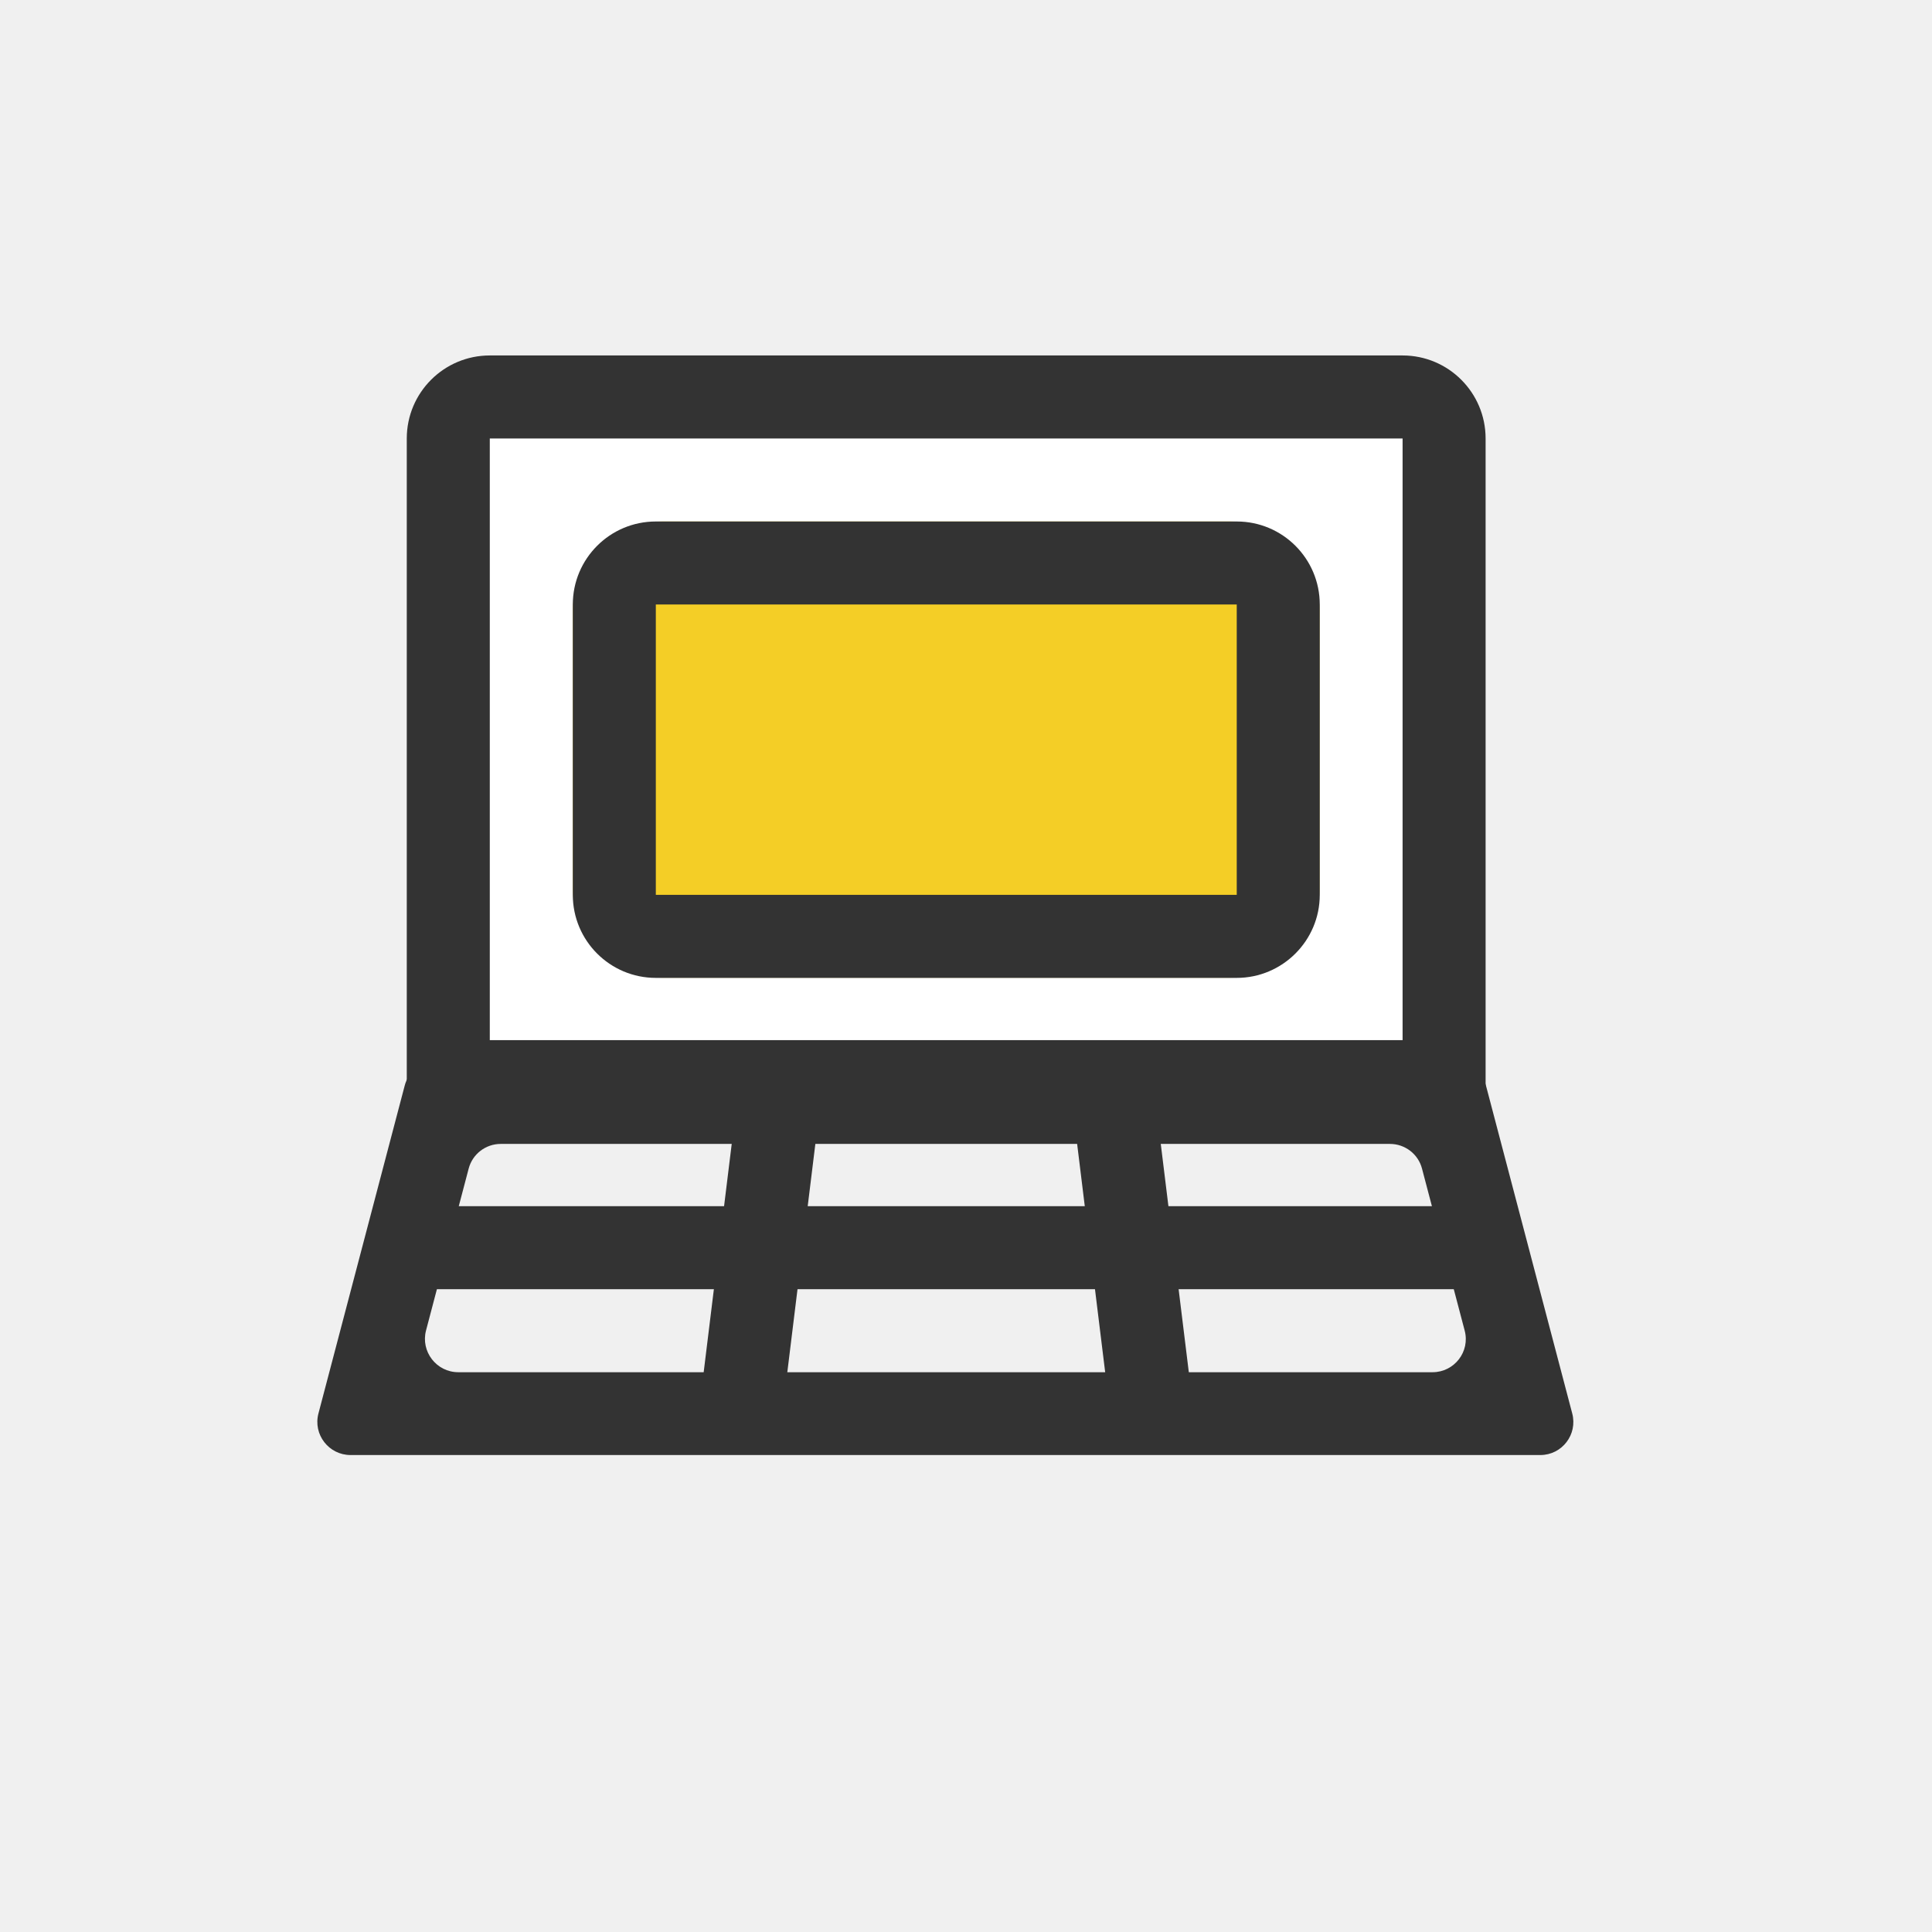
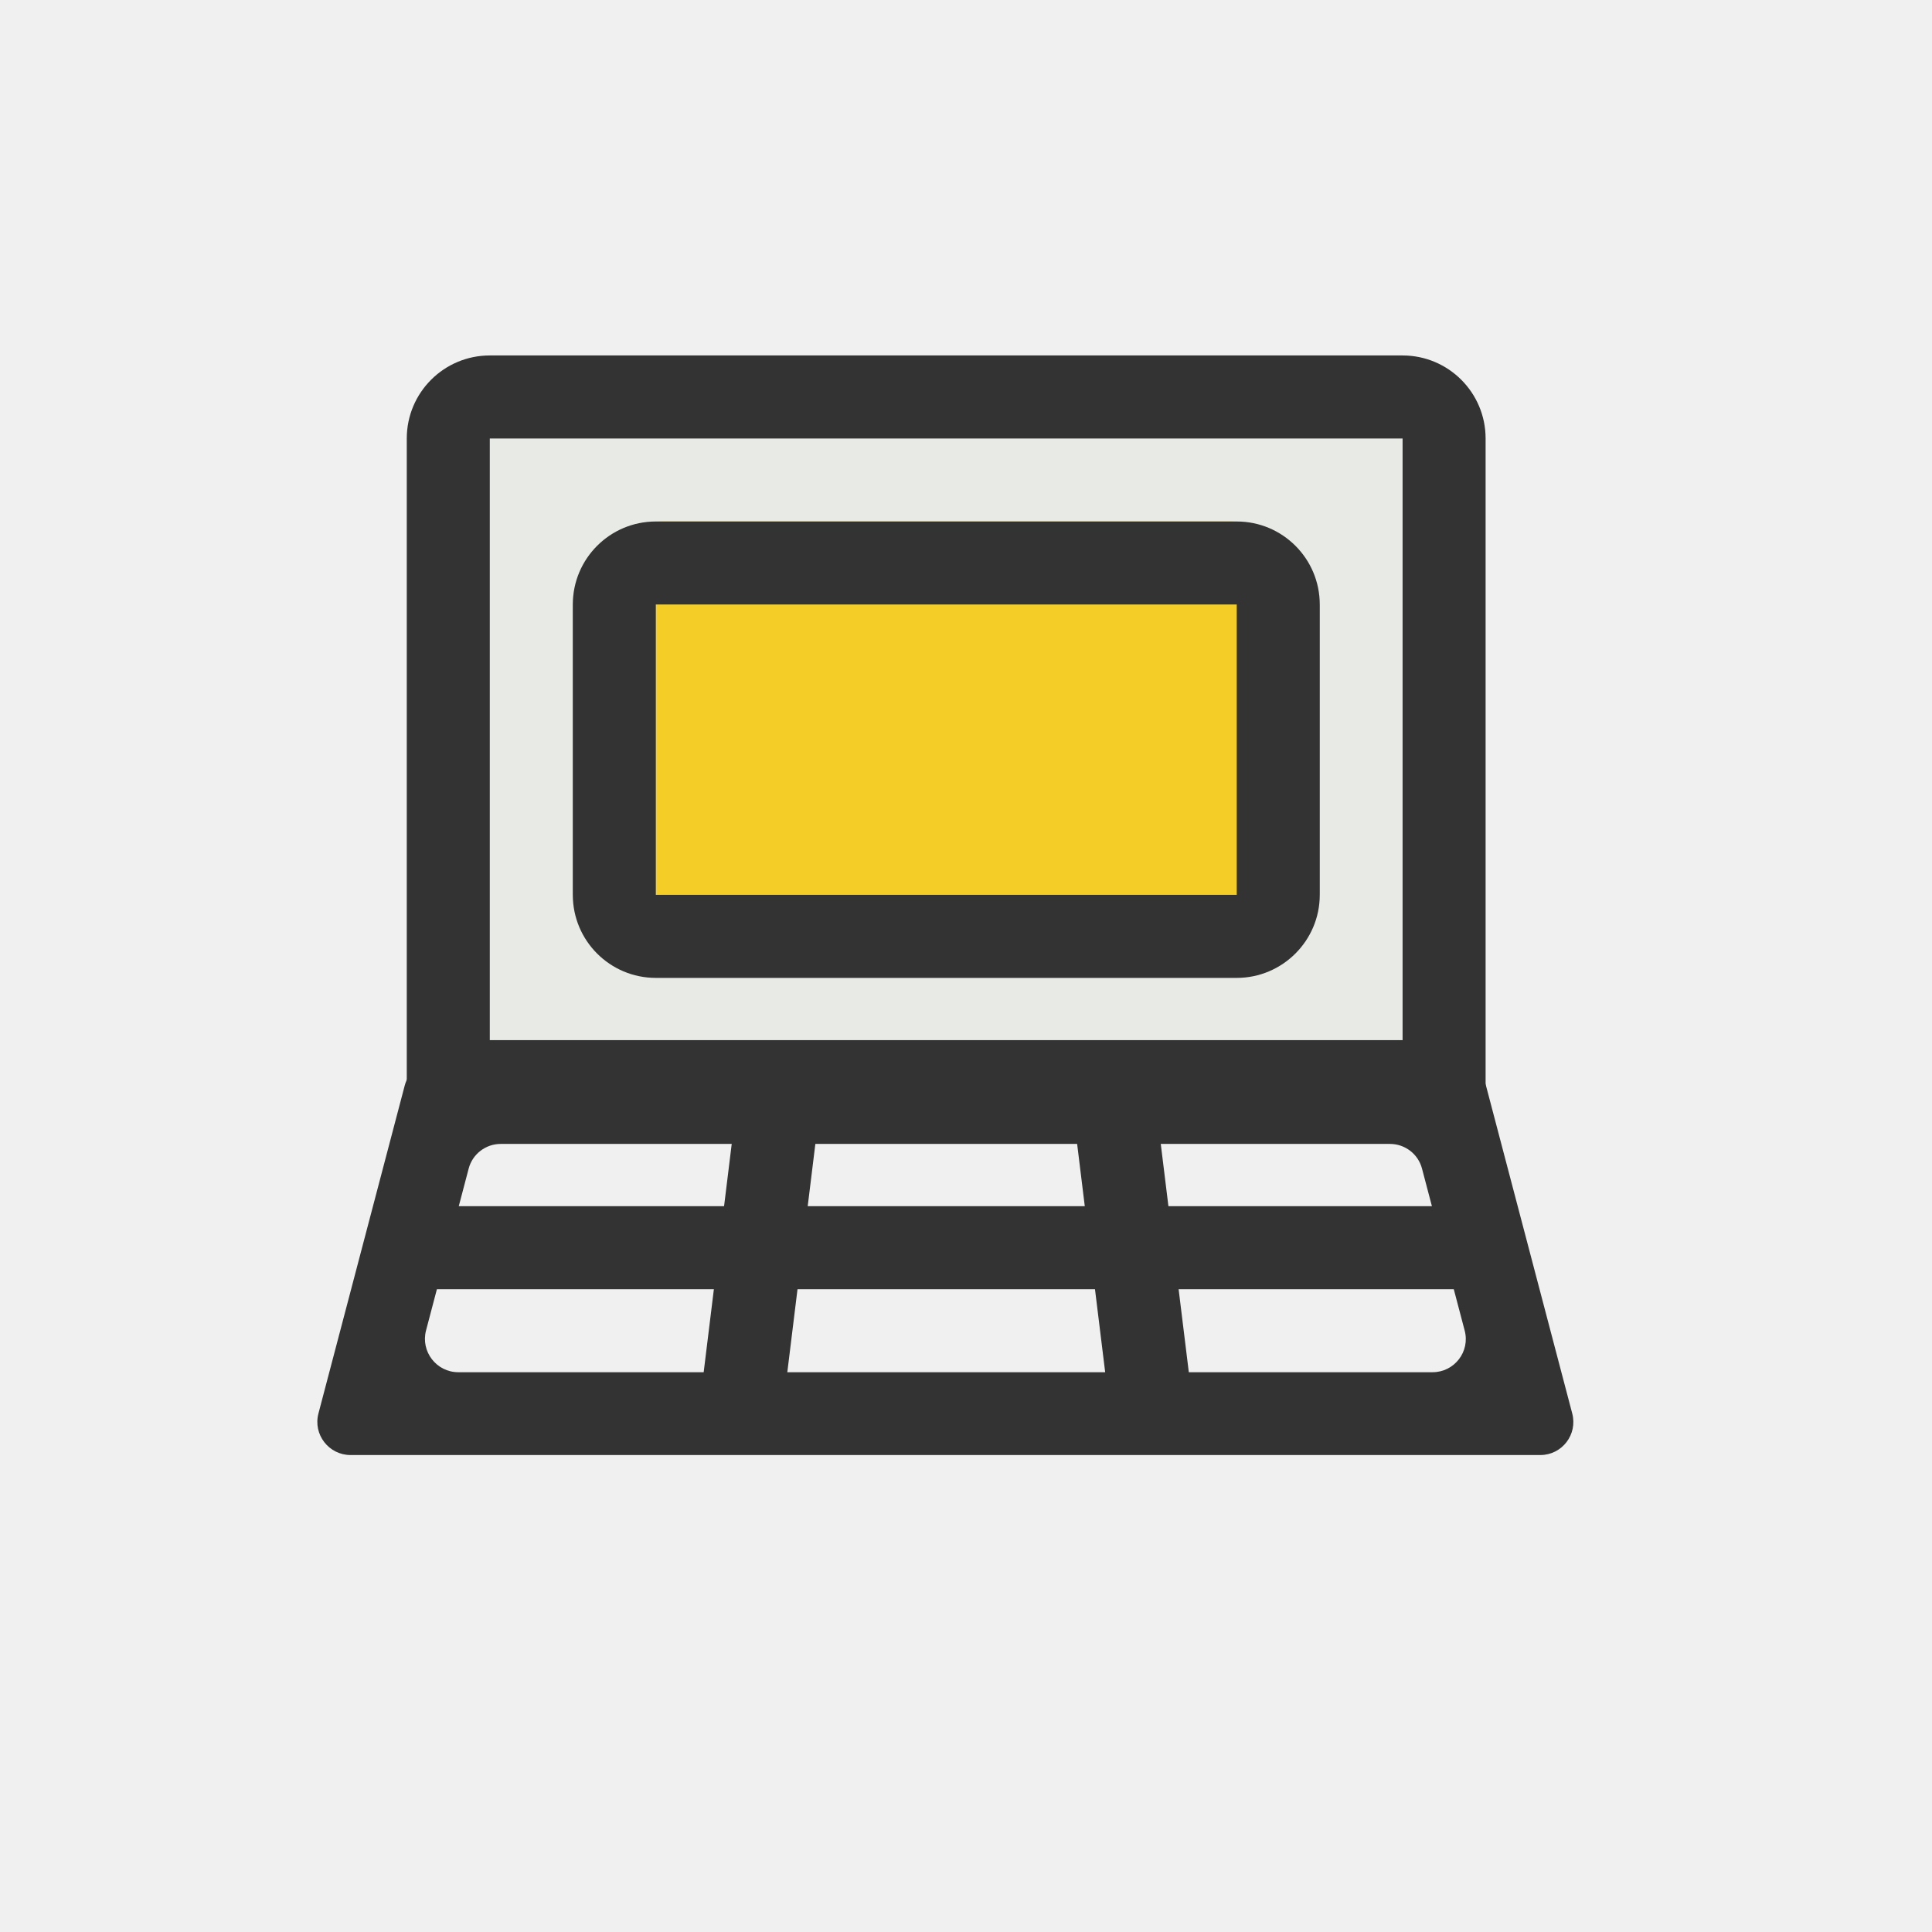
<svg xmlns="http://www.w3.org/2000/svg" width="50px" height="50px" viewBox="0 0 1024 1024" class="icon" version="1.1">
  <path d="M816.4 771.2H185.8c-11.5 0-20-10.9-17-22.1l45.7-173.7c2-7.7 9-13.1 17-13.1h539.1c8 0 15 5.4 17 13.1l45.7 173.7c3 11.2-5.4 22.1-16.9 22.1z m-573.5-43.9h516.4c11.5 0 20-10.9 17-22.1l-22.6-85.8c-2-7.7-9-13.1-17-13.1H265.4c-8 0-15 5.4-17 13.1l-22.6 85.8c-2.9 11.1 5.5 22.1 17.1 22.1z" fill="#333333" />
-   <path d="M259.6 210.5h483.8c12.1 0 22 9.8 22 22v318.9c0 12.1-9.8 22-22 22H259.6c-12.1 0-22-9.8-22-22v-319c0-12.1 9.9-21.9 22-21.9z" fill="#FFFFFF" />
+   <path d="M259.6 210.5h483.8c12.1 0 22 9.8 22 22v318.9c0 12.1-9.8 22-22 22H259.6c-12.1 0-22-9.8-22-22v-319c0-12.1 9.9-21.9 22-21.9z" fill="#e7eae5" />
  <path d="M787.4 595.3H215.6V232.4c0-24.3 19.7-44 44-44h483.8c24.3 0 44 19.7 44 44v362.9zM259.6 232.4v318.9h483.8V232.4H259.6z" fill="#333333" />
  <path d="M569.943 598.468l43.67-5.364 17.42 141.828-43.67 5.364zM372.01 735.071l17.42-141.828 43.67 5.364-17.42 141.828z" fill="#333333" />
  <path d="M215.6 639.3h582.8v44H215.6z" fill="#333333" />
  <path d="M351.1 276.4h300.8c26.3 0 47.5 21.3 47.5 47.5v146.8c0 26.3-21.3 47.5-47.5 47.5H351.1c-26.3 0-47.5-21.3-47.5-47.5V324c0-26.3 21.3-47.6 47.5-47.6z" fill="#F4CE26" />
  <path d="M655.5 518.3H347.6c-24.3 0-44-19.7-44-44V320.4c0-24.3 19.7-44 44-44h307.9c24.3 0 44 19.7 44 44v153.9c0 24.3-19.8 44-44 44zM347.6 320.4v153.9h307.9V320.4H347.6z" fill="#333333" />
</svg>
